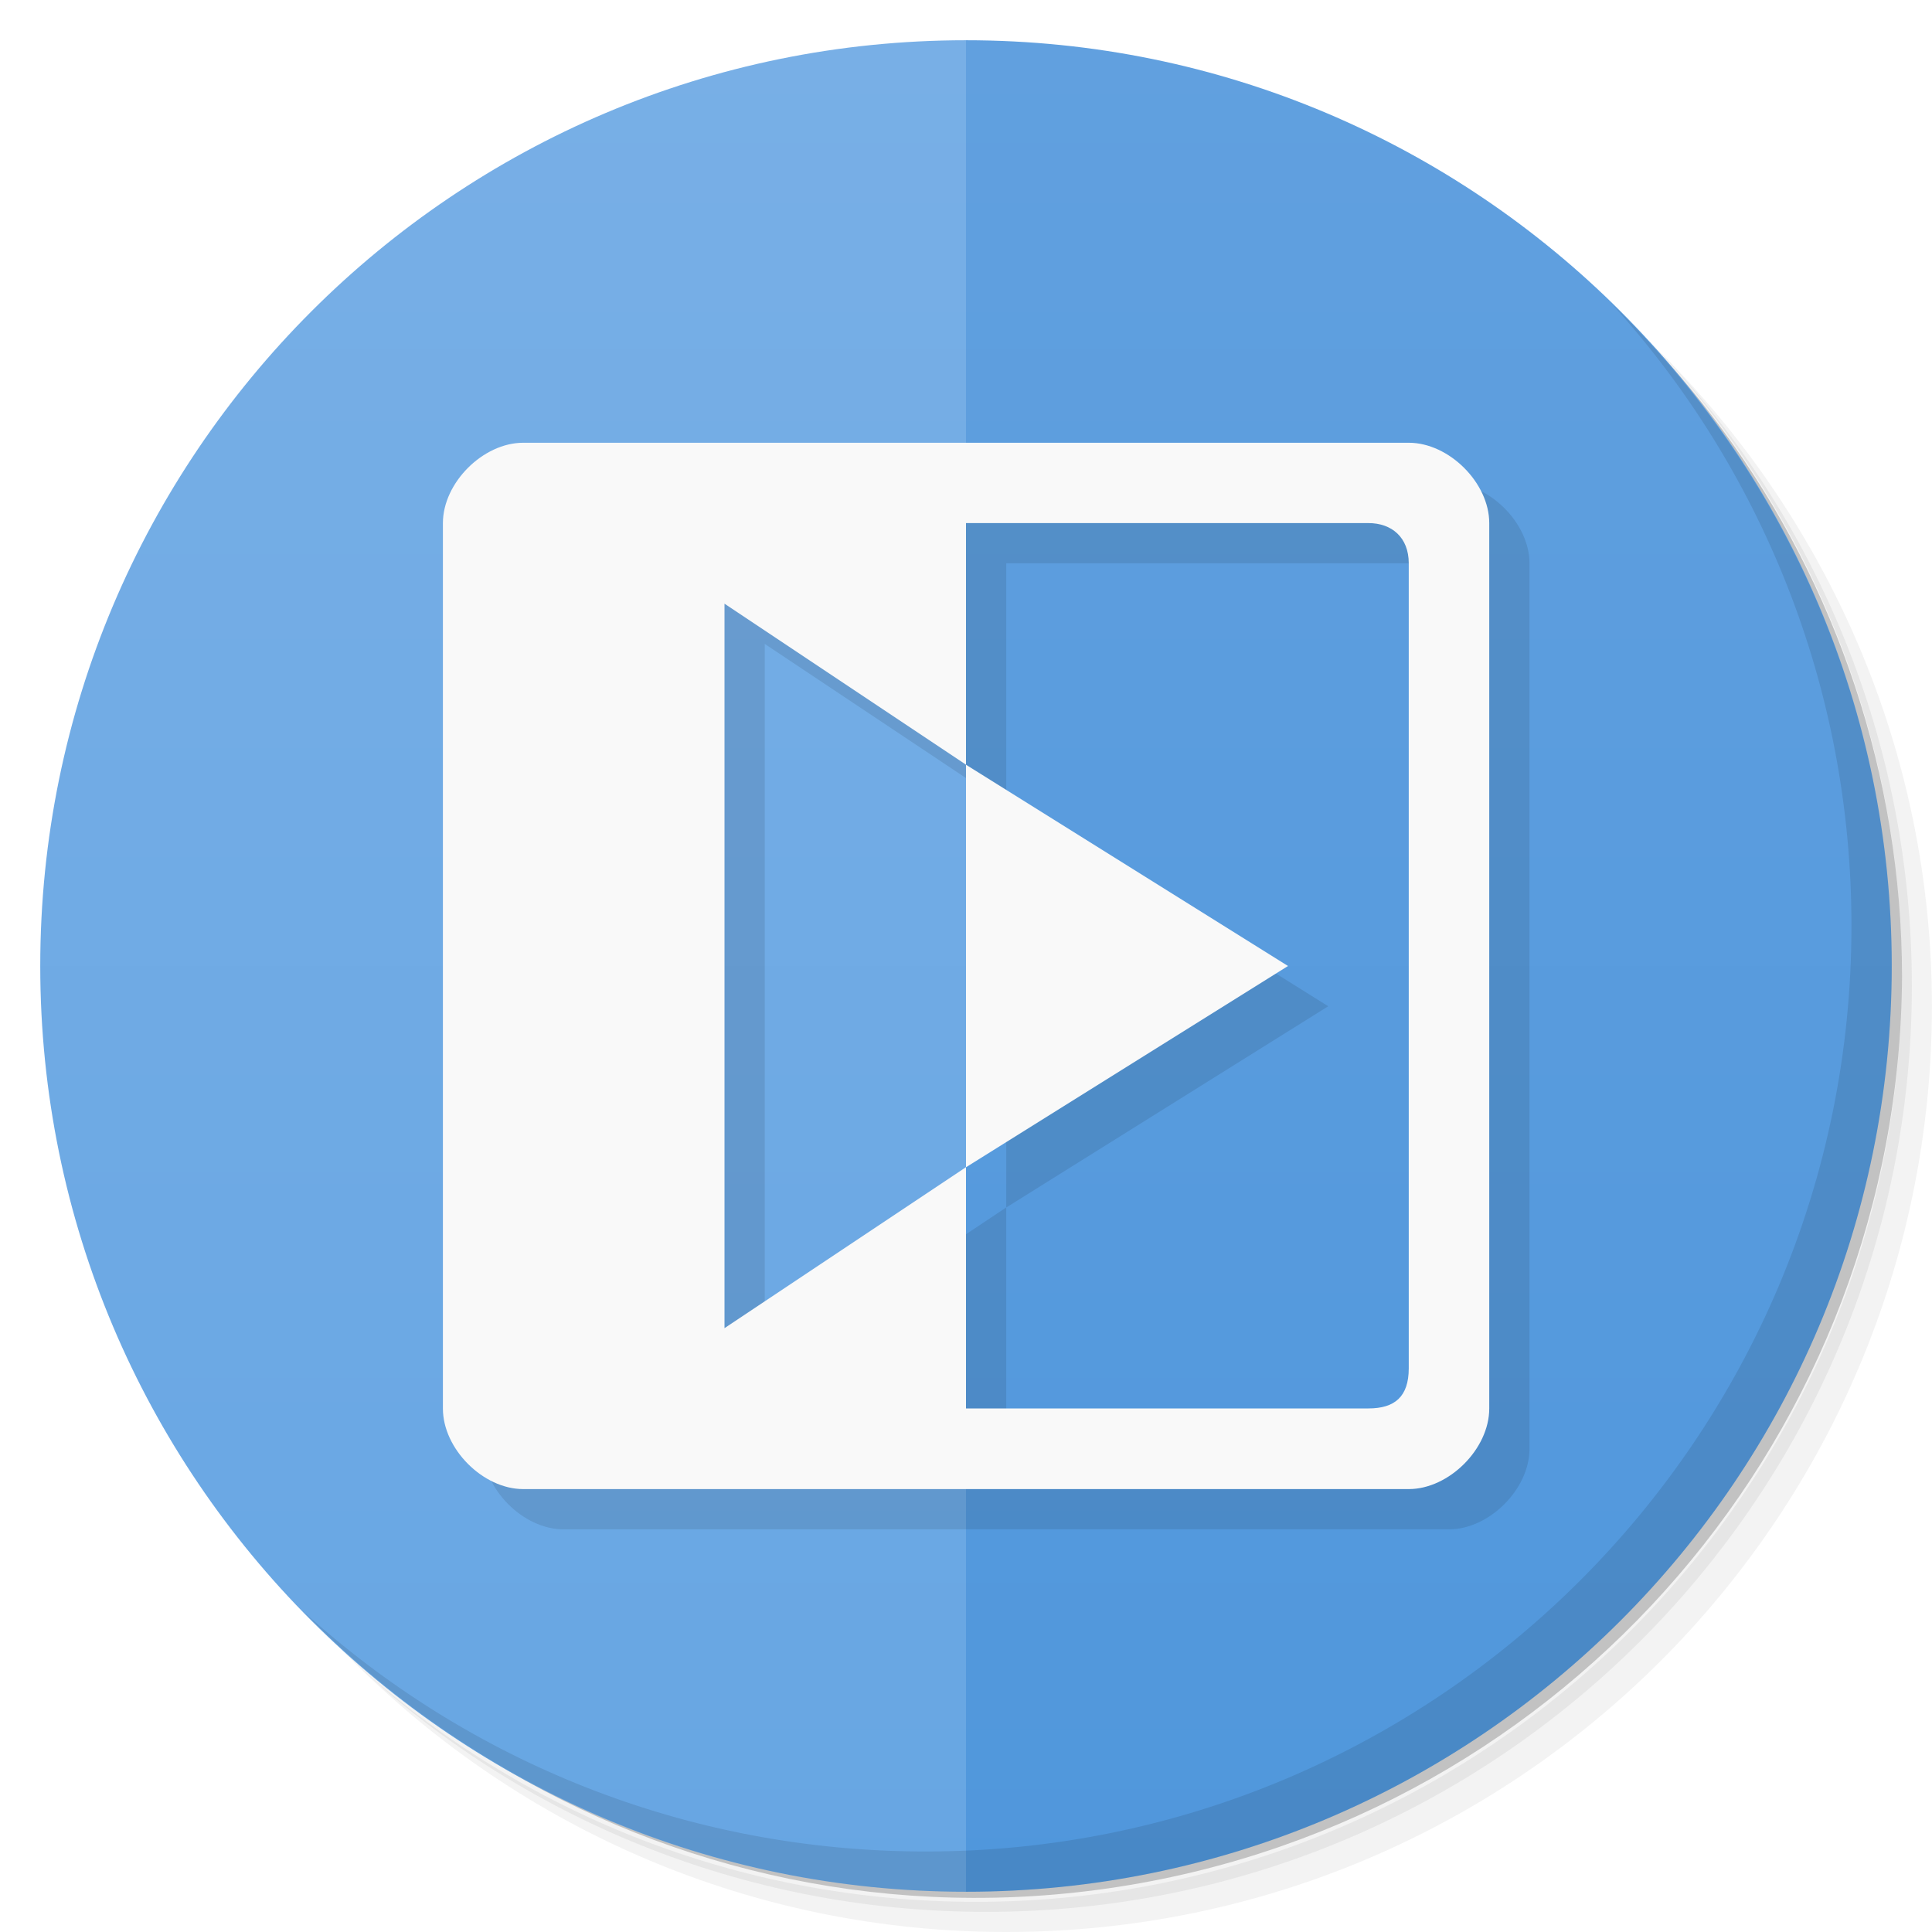
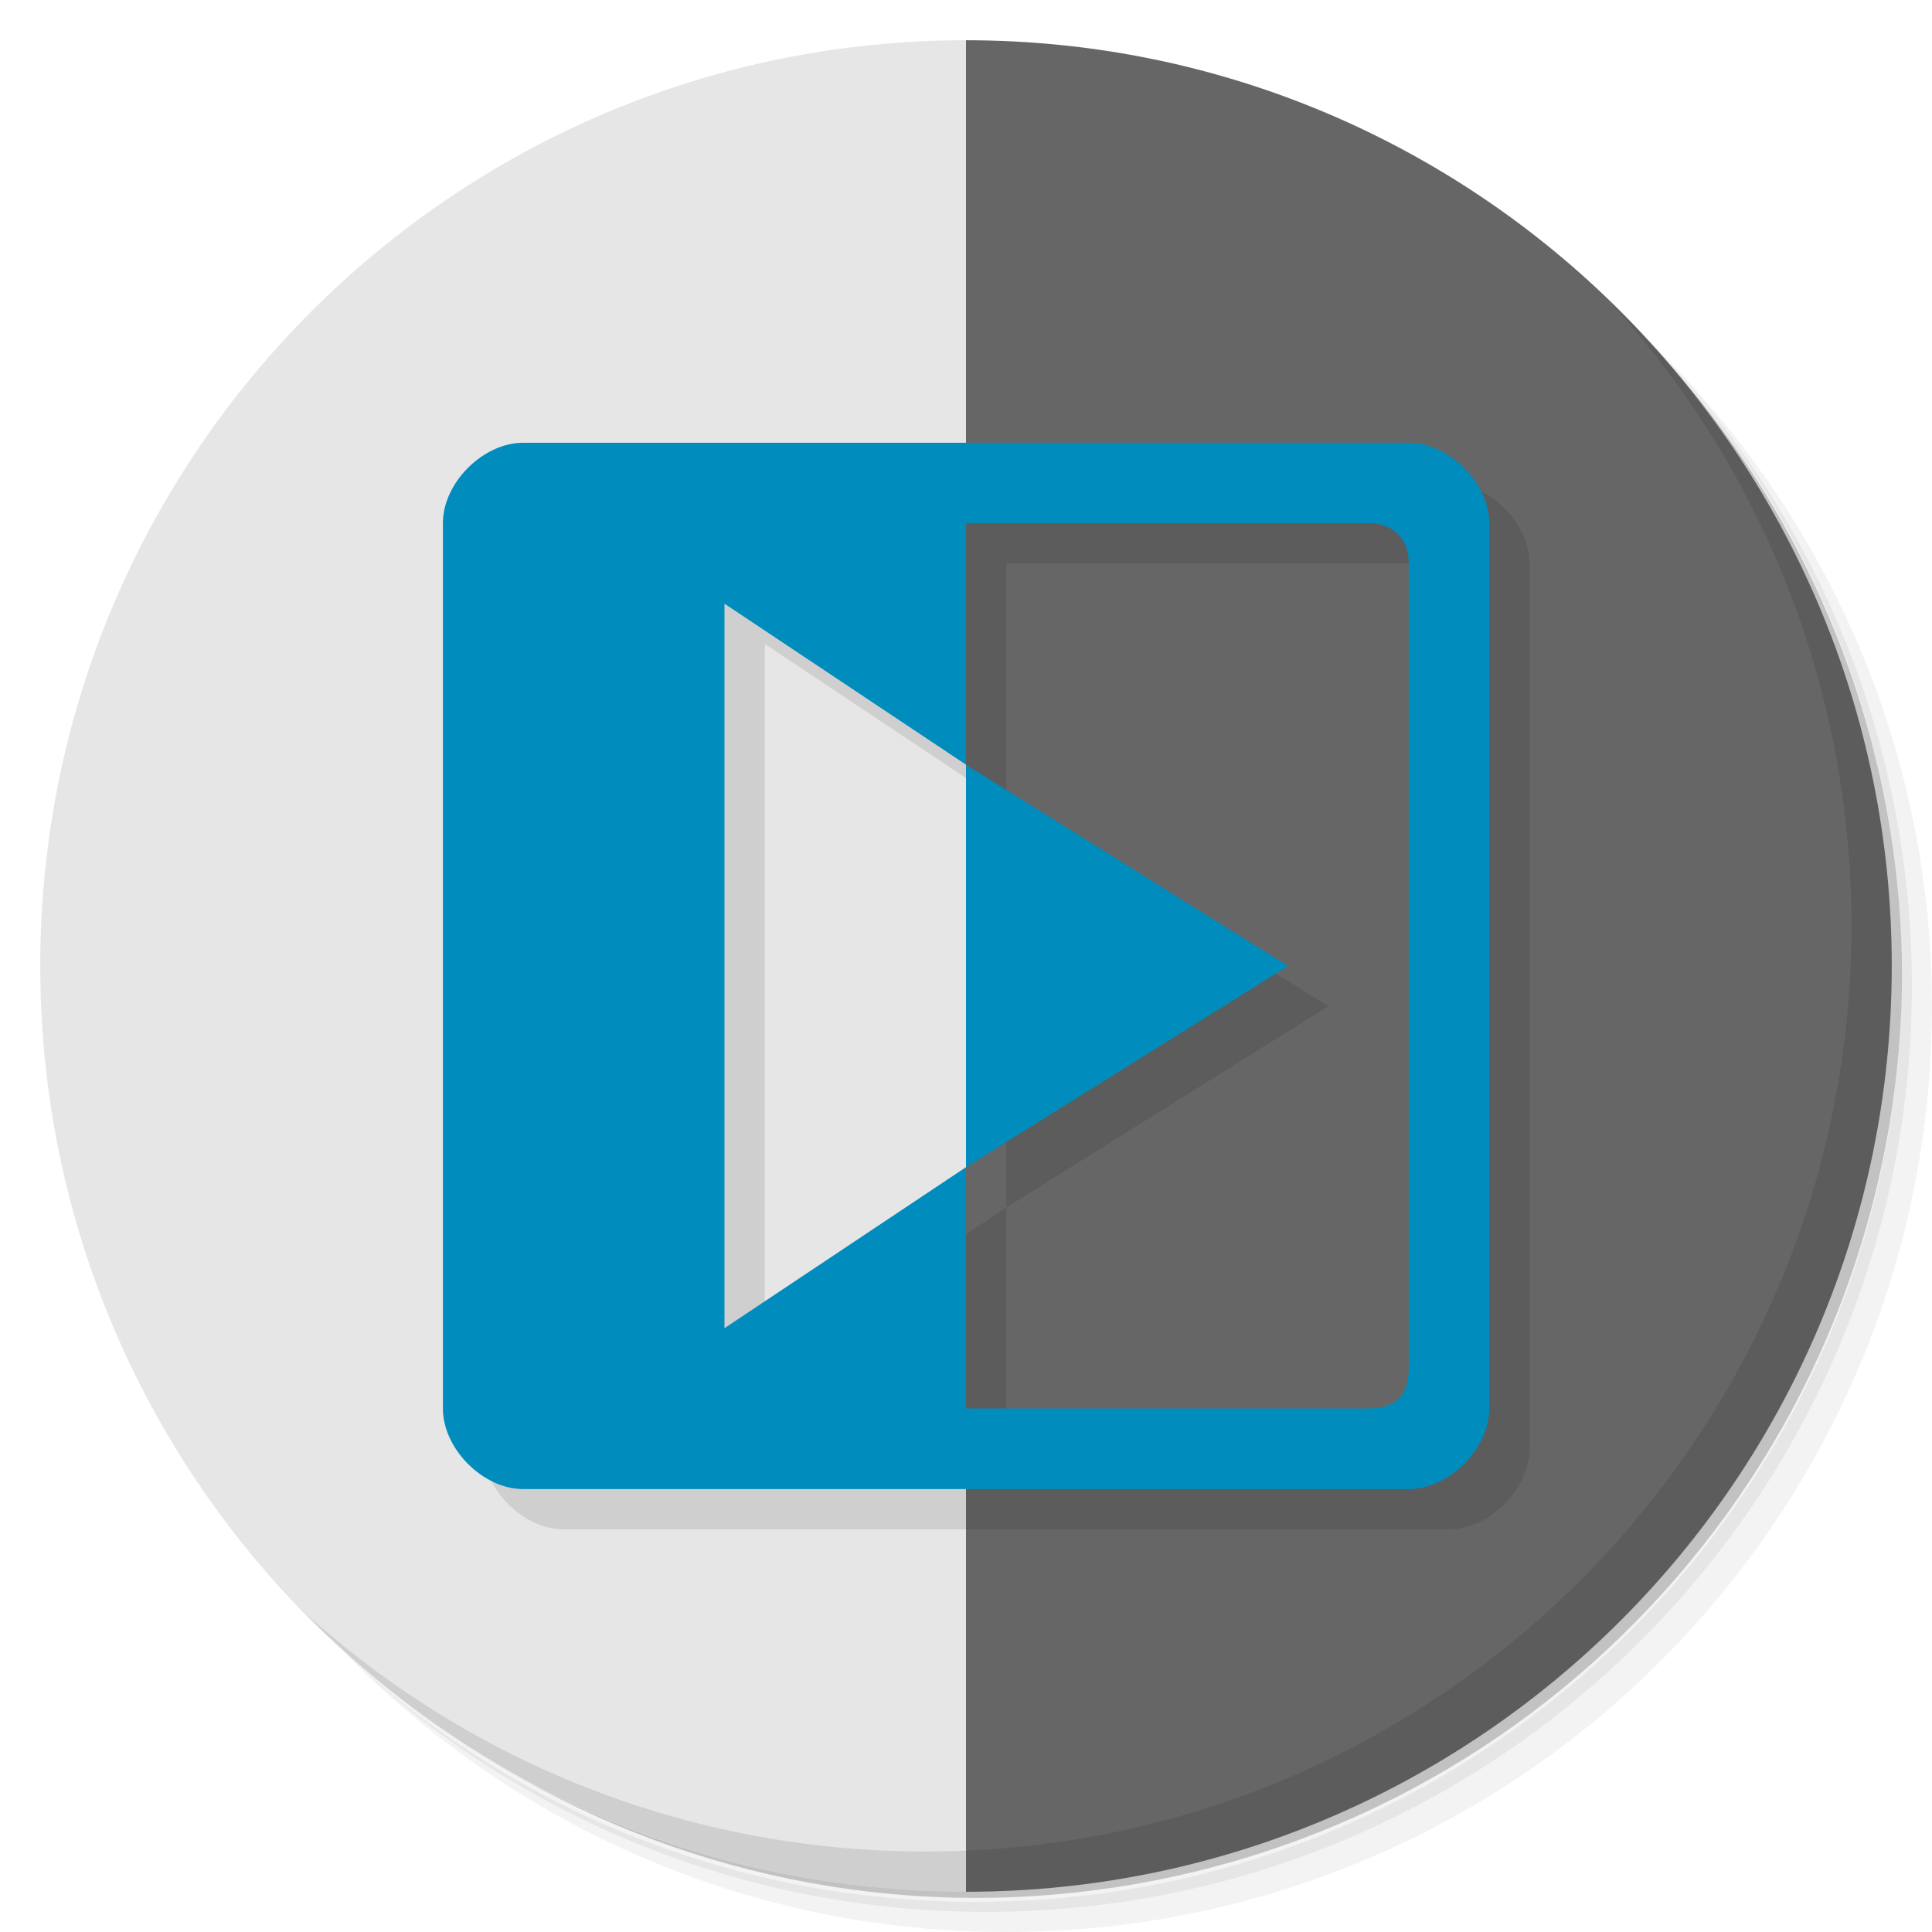
- <svg xmlns="http://www.w3.org/2000/svg" viewBox="0 0 48 48">
-   <defs>
+ <svg xmlns="http://www.w3.org/2000/svg" viewBox="0 0 48 48" id="svg2" version="1.1">
+   <defs id="defs4">
    <linearGradient id="linearGradient4174" y1="47" x2="0" y2="1" gradientUnits="userSpaceOnUse">
-       <stop style="stop-color:#5097dc;stop-opacity:1" />
-       <stop offset="1" style="stop-color:#61a0df;stop-opacity:1" />
+       <stop style="stop-color:#5097dc;stop-opacity:1" id="stop7" />
+       <stop offset="1" style="stop-color:#61a0df;stop-opacity:1" id="stop9" />
    </linearGradient>
    <linearGradient id="linearGradient4182" y1="47" x2="0" y2="1" gradientUnits="userSpaceOnUse">
-       <stop style="stop-color:#67a6e3;stop-opacity:1" />
-       <stop offset="1" style="stop-color:#78afe6;stop-opacity:1" />
+       <stop style="stop-color:#67a6e3;stop-opacity:1" id="stop12" />
+       <stop offset="1" style="stop-color:#78afe6;stop-opacity:1" id="stop14" />
    </linearGradient>
  </defs>
-   <g>
-     <path d="m 36.31 5 c 5.859 4.062 9.688 10.831 9.688 18.5 c 0 12.426 -10.07 22.5 -22.5 22.5 c -7.669 0 -14.438 -3.828 -18.5 -9.688 c 1.037 1.822 2.306 3.499 3.781 4.969 c 4.085 3.712 9.514 5.969 15.469 5.969 c 12.703 0 23 -10.298 23 -23 c 0 -5.954 -2.256 -11.384 -5.969 -15.469 c -1.469 -1.475 -3.147 -2.744 -4.969 -3.781 z m 4.969 3.781 c 3.854 4.113 6.219 9.637 6.219 15.719 c 0 12.703 -10.297 23 -23 23 c -6.081 0 -11.606 -2.364 -15.719 -6.219 c 4.16 4.144 9.883 6.719 16.219 6.719 c 12.703 0 23 -10.298 23 -23 c 0 -6.335 -2.575 -12.06 -6.719 -16.219 z" style="opacity:0.05" />
-     <path d="m 41.28 8.781 c 3.712 4.085 5.969 9.514 5.969 15.469 c 0 12.703 -10.297 23 -23 23 c -5.954 0 -11.384 -2.256 -15.469 -5.969 c 4.113 3.854 9.637 6.219 15.719 6.219 c 12.703 0 23 -10.298 23 -23 c 0 -6.081 -2.364 -11.606 -6.219 -15.719 z" style="opacity:0.1" />
-     <path d="m 31.25 2.375 c 8.615 3.154 14.75 11.417 14.75 21.13 c 0 12.426 -10.07 22.5 -22.5 22.5 c -9.708 0 -17.971 -6.135 -21.12 -14.75 a 23 23 0 0 0 44.875 -7 a 23 23 0 0 0 -16 -21.875 z" style="opacity:0.2" />
+   <g id="g16">
+     <path d="m 36.31 5 c 5.859 4.062 9.688 10.831 9.688 18.5 c 0 12.426 -10.07 22.5 -22.5 22.5 c -7.669 0 -14.438 -3.828 -18.5 -9.688 c 1.037 1.822 2.306 3.499 3.781 4.969 c 4.085 3.712 9.514 5.969 15.469 5.969 c 12.703 0 23 -10.298 23 -23 c 0 -5.954 -2.256 -11.384 -5.969 -15.469 c -1.469 -1.475 -3.147 -2.744 -4.969 -3.781 z m 4.969 3.781 c 3.854 4.113 6.219 9.637 6.219 15.719 c 0 12.703 -10.297 23 -23 23 c -6.081 0 -11.606 -2.364 -15.719 -6.219 c 4.16 4.144 9.883 6.719 16.219 6.719 c 12.703 0 23 -10.298 23 -23 c 0 -6.335 -2.575 -12.06 -6.719 -16.219 z" style="opacity:0.05" id="path18" />
+     <path d="m 41.28 8.781 c 3.712 4.085 5.969 9.514 5.969 15.469 c 0 12.703 -10.297 23 -23 23 c -5.954 0 -11.384 -2.256 -15.469 -5.969 c 4.113 3.854 9.637 6.219 15.719 6.219 c 12.703 0 23 -10.298 23 -23 c 0 -6.081 -2.364 -11.606 -6.219 -15.719 z" style="opacity:0.1" id="path20" />
+     <path d="m 31.25 2.375 c 8.615 3.154 14.75 11.417 14.75 21.13 c 0 12.426 -10.07 22.5 -22.5 22.5 c -9.708 0 -17.971 -6.135 -21.12 -14.75 a 23 23 0 0 0 44.875 -7 a 23 23 0 0 0 -16 -21.875 z" style="opacity:0.2" id="path22" />
  </g>
-   <path d="M 24,1 C 23,5 23,43 24,47 36.703,47 47,36.703 47,24 47,11.297 36.703,1 24,1 Z" style="fill:url(#linearGradient4174);fill-opacity:1;stroke:none;fill-rule:evenodd" />
-   <path d="M 24 1 C 11.297 1 1 11.297 1 24 C 1 36.703 11.297 47 24 47 L 24 1 z " style="fill:url(#linearGradient4182);fill-opacity:1;stroke:none;fill-rule:evenodd" />
-   <path d="m 14 12 c -1 0 -1.996 0.996 -1.996 1.996 l 0 22 c 0 1 0.996 2 1.996 2 l 22 0 c 1 0 2 -1 2 -2 l 0 -22 c 0 -1 -1 -1.996 -2 -1.996 l -22 0 z m 11 1.996 l 10 0 c 0.574 0 1 0.352 1 1 l 0 20 c 0 0.707 -0.352 0.996 -1 0.996 l -10 0 l 0 -5.992 l 8 -5 l -8 -5 l 0 9.998 l -6 4 l 0 -18 l 6 4 l 0 -6 z" style="fill:#000;opacity:0.1;fill-opacity:1;stroke:none;fill-rule:nonzero" />
-   <path d="m 13 11 c -1 0 -1.996 0.996 -1.996 1.996 l 0 22 c 0 1 0.996 2 1.996 2 l 22 0 c 1 0 2 -1 2 -2 l 0 -22 c 0 -1 -1 -1.996 -2 -1.996 l -22 0 z m 11 1.996 l 10 0 c 0.574 0 1 0.352 1 1 l 0 20 c 0 0.707 -0.352 0.996 -1 0.996 l -10 0 l 0 -5.992 l 8 -5 l -8 -5 l 0 9.998 l -6 4 l 0 -18 l 6 4 l 0 -6 z" style="fill:#f9f9f9;fill-opacity:1;stroke:none;fill-rule:nonzero" />
-   <g>
-     <path d="m 40.03 7.531 c 3.712 4.084 5.969 9.514 5.969 15.469 0 12.703 -10.297 23 -23 23 c -5.954 0 -11.384 -2.256 -15.469 -5.969 4.178 4.291 10.01 6.969 16.469 6.969 c 12.703 0 23 -10.298 23 -23 0 -6.462 -2.677 -12.291 -6.969 -16.469 z" style="opacity:0.1" />
+   <path d="M 24,1 C 23,5 23,43 24,47 36.703,47 47,36.703 47,24 47,11.297 36.703,1 24,1 Z" style="fill:#666666;fill-opacity:1;stroke:none;fill-rule:evenodd" id="path24" />
+   <path d="M 24 1 C 11.297 1 1 11.297 1 24 C 1 36.703 11.297 47 24 47 L 24 1 z " style="fill:#e6e6e6;fill-opacity:1;stroke:none;fill-rule:evenodd" id="path26" />
+   <path d="m 14 12 c -1 0 -1.996 0.996 -1.996 1.996 l 0 22 c 0 1 0.996 2 1.996 2 l 22 0 c 1 0 2 -1 2 -2 l 0 -22 c 0 -1 -1 -1.996 -2 -1.996 l -22 0 z m 11 1.996 l 10 0 c 0.574 0 1 0.352 1 1 l 0 20 c 0 0.707 -0.352 0.996 -1 0.996 l -10 0 l 0 -5.992 l 8 -5 l -8 -5 l 0 9.998 l -6 4 l 0 -18 l 6 4 l 0 -6 z" style="fill:#000;opacity:0.1;fill-opacity:1;stroke:none;fill-rule:nonzero" id="path28" />
+   <path d="m 13 11 c -1 0 -1.996 0.996 -1.996 1.996 l 0 22 c 0 1 0.996 2 1.996 2 l 22 0 c 1 0 2 -1 2 -2 l 0 -22 c 0 -1 -1 -1.996 -2 -1.996 l -22 0 z m 11 1.996 l 10 0 c 0.574 0 1 0.352 1 1 l 0 20 c 0 0.707 -0.352 0.996 -1 0.996 l -10 0 l 0 -5.992 l 8 -5 l -8 -5 l 0 9.998 l -6 4 l 0 -18 l 6 4 l 0 -6 z" style="fill:#008dbd;fill-opacity:1;stroke:none;fill-rule:nonzero" id="path30" />
+   <g id="g32">
+     <path d="m 40.03 7.531 c 3.712 4.084 5.969 9.514 5.969 15.469 0 12.703 -10.297 23 -23 23 c -5.954 0 -11.384 -2.256 -15.469 -5.969 4.178 4.291 10.01 6.969 16.469 6.969 c 12.703 0 23 -10.298 23 -23 0 -6.462 -2.677 -12.291 -6.969 -16.469 z" style="opacity:0.1" id="path34" />
  </g>
</svg>
